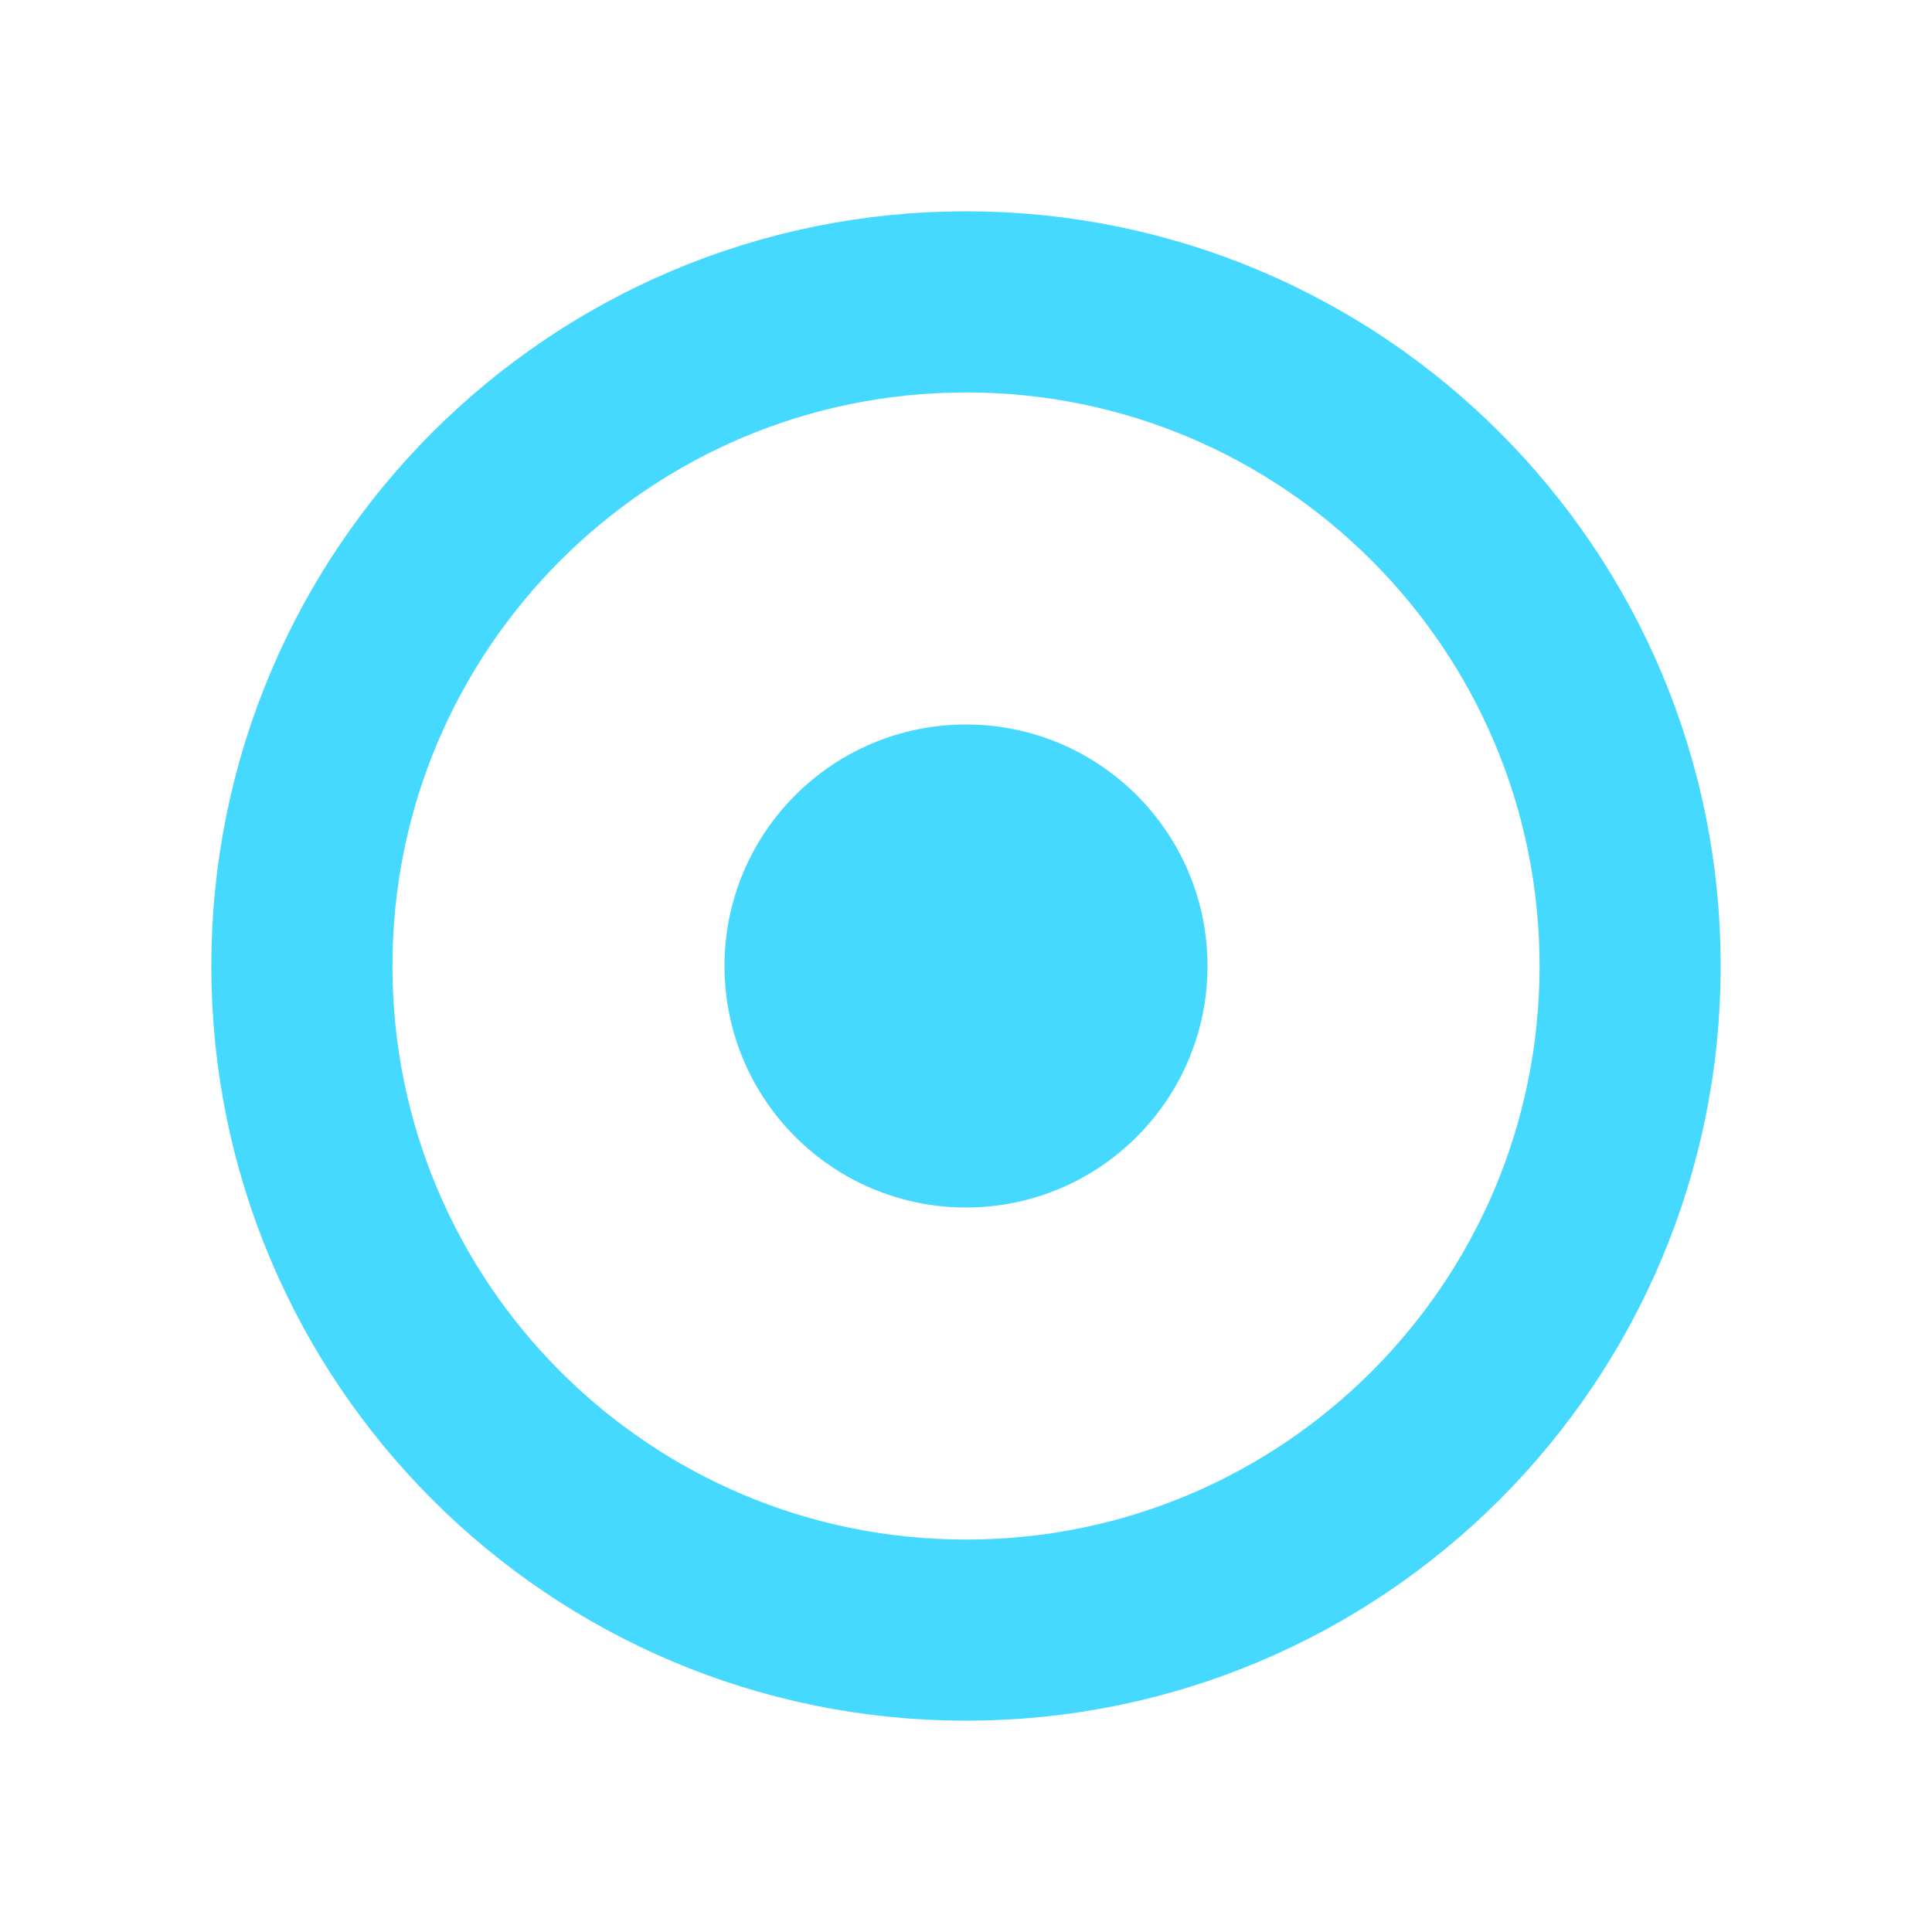
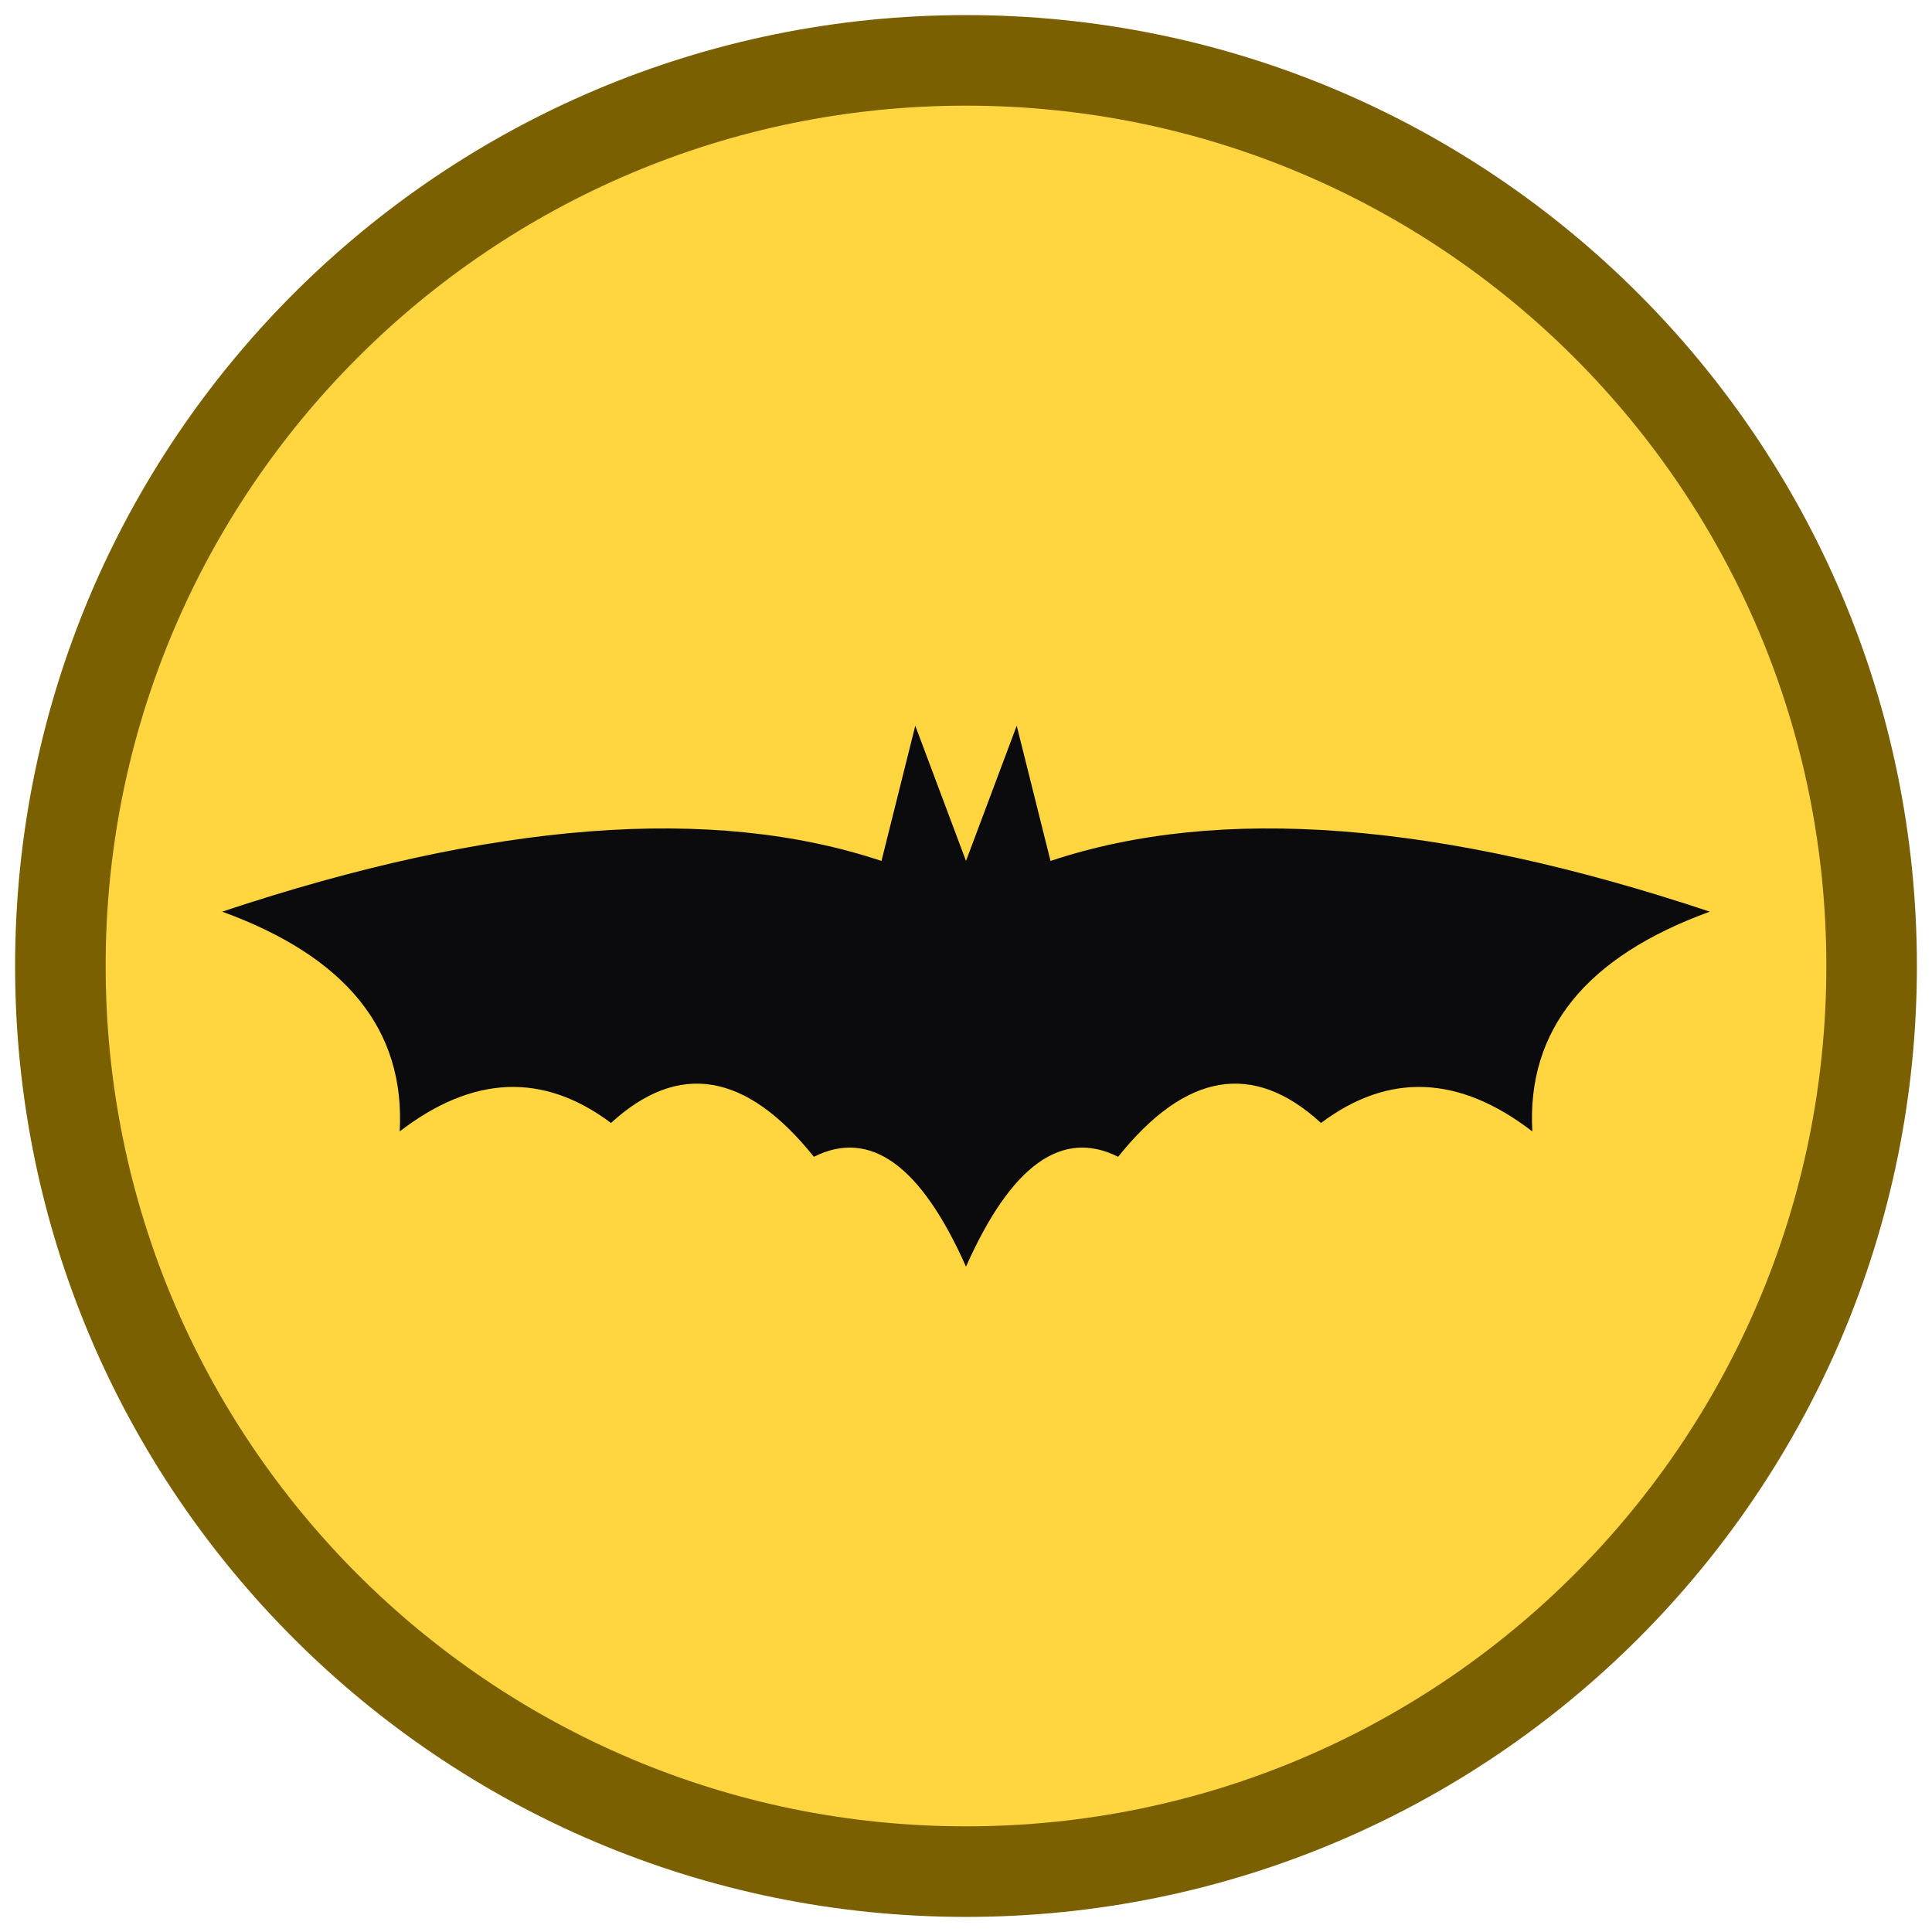
- <svg xmlns="http://www.w3.org/2000/svg" viewBox="0 0 32 32">
-   <circle cx="16" cy="16" r="11" fill="none" stroke="#46d9ff" stroke-width="3" />
-   <circle cx="16" cy="16" r="4" fill="#46d9ff" />
+ <svg xmlns="http://www.w3.org/2000/svg" viewBox="0 0 64 64">
+   <circle cx="32" cy="32" r="30" fill="#ffd640" stroke="#7a6000" stroke-width="3" />
+   <path fill="#0b0b0d" transform="translate(32 33) scale(0.28) translate(-100 -56)" d="M100 40 L94 24 L90 40 Q60 30 12 46 Q34 54 33 72 Q46 62 58 71 Q70 60 82 75 Q92 70 100 88 Q108 70 118 75 Q130 60 142 71 Q154 62 167 72 Q166 54 188 46 Q140 30 110 40 L106 24 Z" />
</svg>
